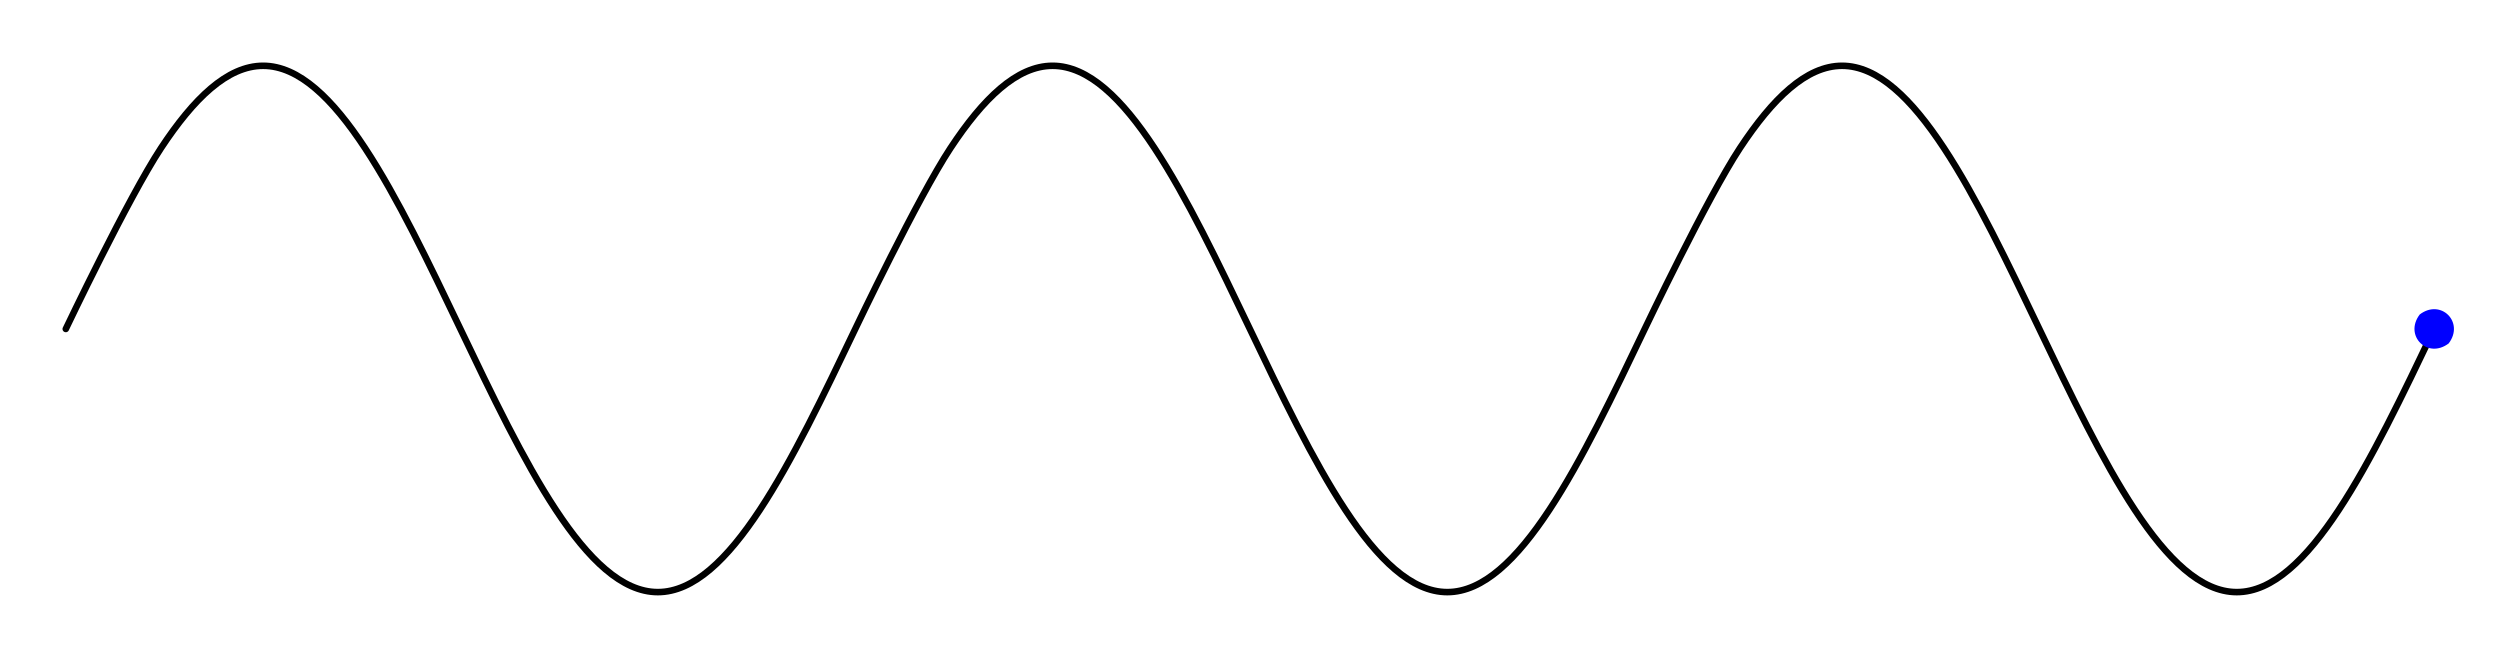
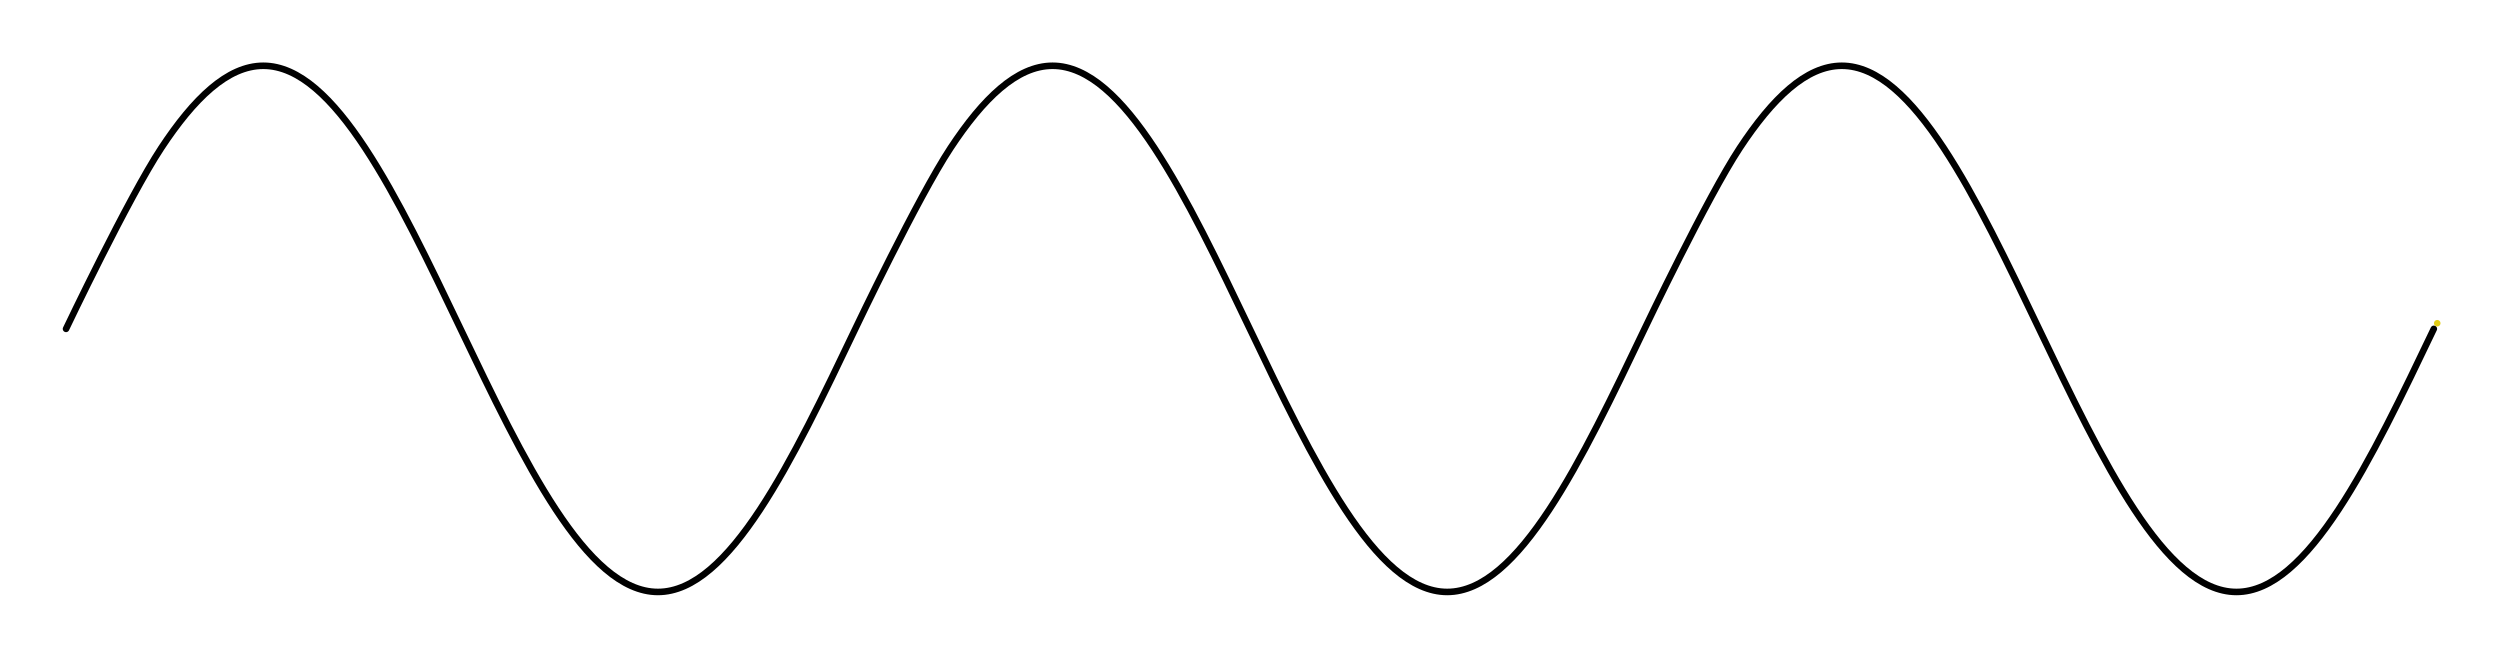
- <svg xmlns="http://www.w3.org/2000/svg" version="1.1" id="Layer_1" text-rendering="geometricPrecision" shape-rendering="geometricPrecision" x="0px" y="0px" viewBox="0 0 3800 1000" style="enable-background:new 0 0 3800 1000;" xml:space="preserve">
-   <path style="fill:none;stroke:#000000;stroke-width:10;stroke-linecap:round;" d="M3700,500c-95.6,200-191.1,400-300.1,400  c-108.8,0-204.4-200-300.1-400s-191-400-299.9-400c-54.5,0-105.6,50-155.1,125S2500,500,2500,500c-95.6,200-191.1,400-300.1,400  c-108.8,0-204.4-200-300.1-400s-191-400-299.9-400c-54.5,0-105.6,50-155.1,125c-49.5,75-144.8,275-144.8,275  c-95.6,200-191.1,400-300.1,400c-108.8,0-204.4-200-300.1-400s-191-400-299.9-400c-54.5,0-105.6,50-155.1,125S100,500,100,500" />
-   <path style="fill:#0000FF;" d="M3678,478c32.1-24.5,68.4,11.8,44,44C3689.8,546.4,3653.6,510.1,3678,478z" />
+ <svg xmlns="http://www.w3.org/2000/svg" width="3801" height="1000" viewBox="0 0 3801 1000" fill="none">
+   <path d="M3700.39 500C3604.79 700 3509.29 900 3400.29 900C3291.49 900 3195.89 700 3100.19 500C3004.49 300 2909.19 100 2800.29 100C2745.79 100 2694.69 150 2645.19 225C2595.69 300 2500.39 500 2500.39 500C2404.79 700 2309.29 900 2200.29 900C2091.49 900 1995.89 700 1900.19 500C1804.49 300 1709.19 100 1600.29 100C1545.79 100 1494.69 150 1445.19 225C1395.69 300 1300.39 500 1300.39 500C1204.79 700 1109.29 900 1000.29 900C891.494 900 795.894 700 700.194 500C604.494 300 509.194 100 400.294 100C345.794 100 294.694 150 245.194 225C195.694 300 100.394 500 100.394 500" stroke="black" stroke-width="10" stroke-linecap="round" />
+   <circle cx="3705.57" cy="491.441" r="4.99" fill="#E3CE17" />
</svg>
